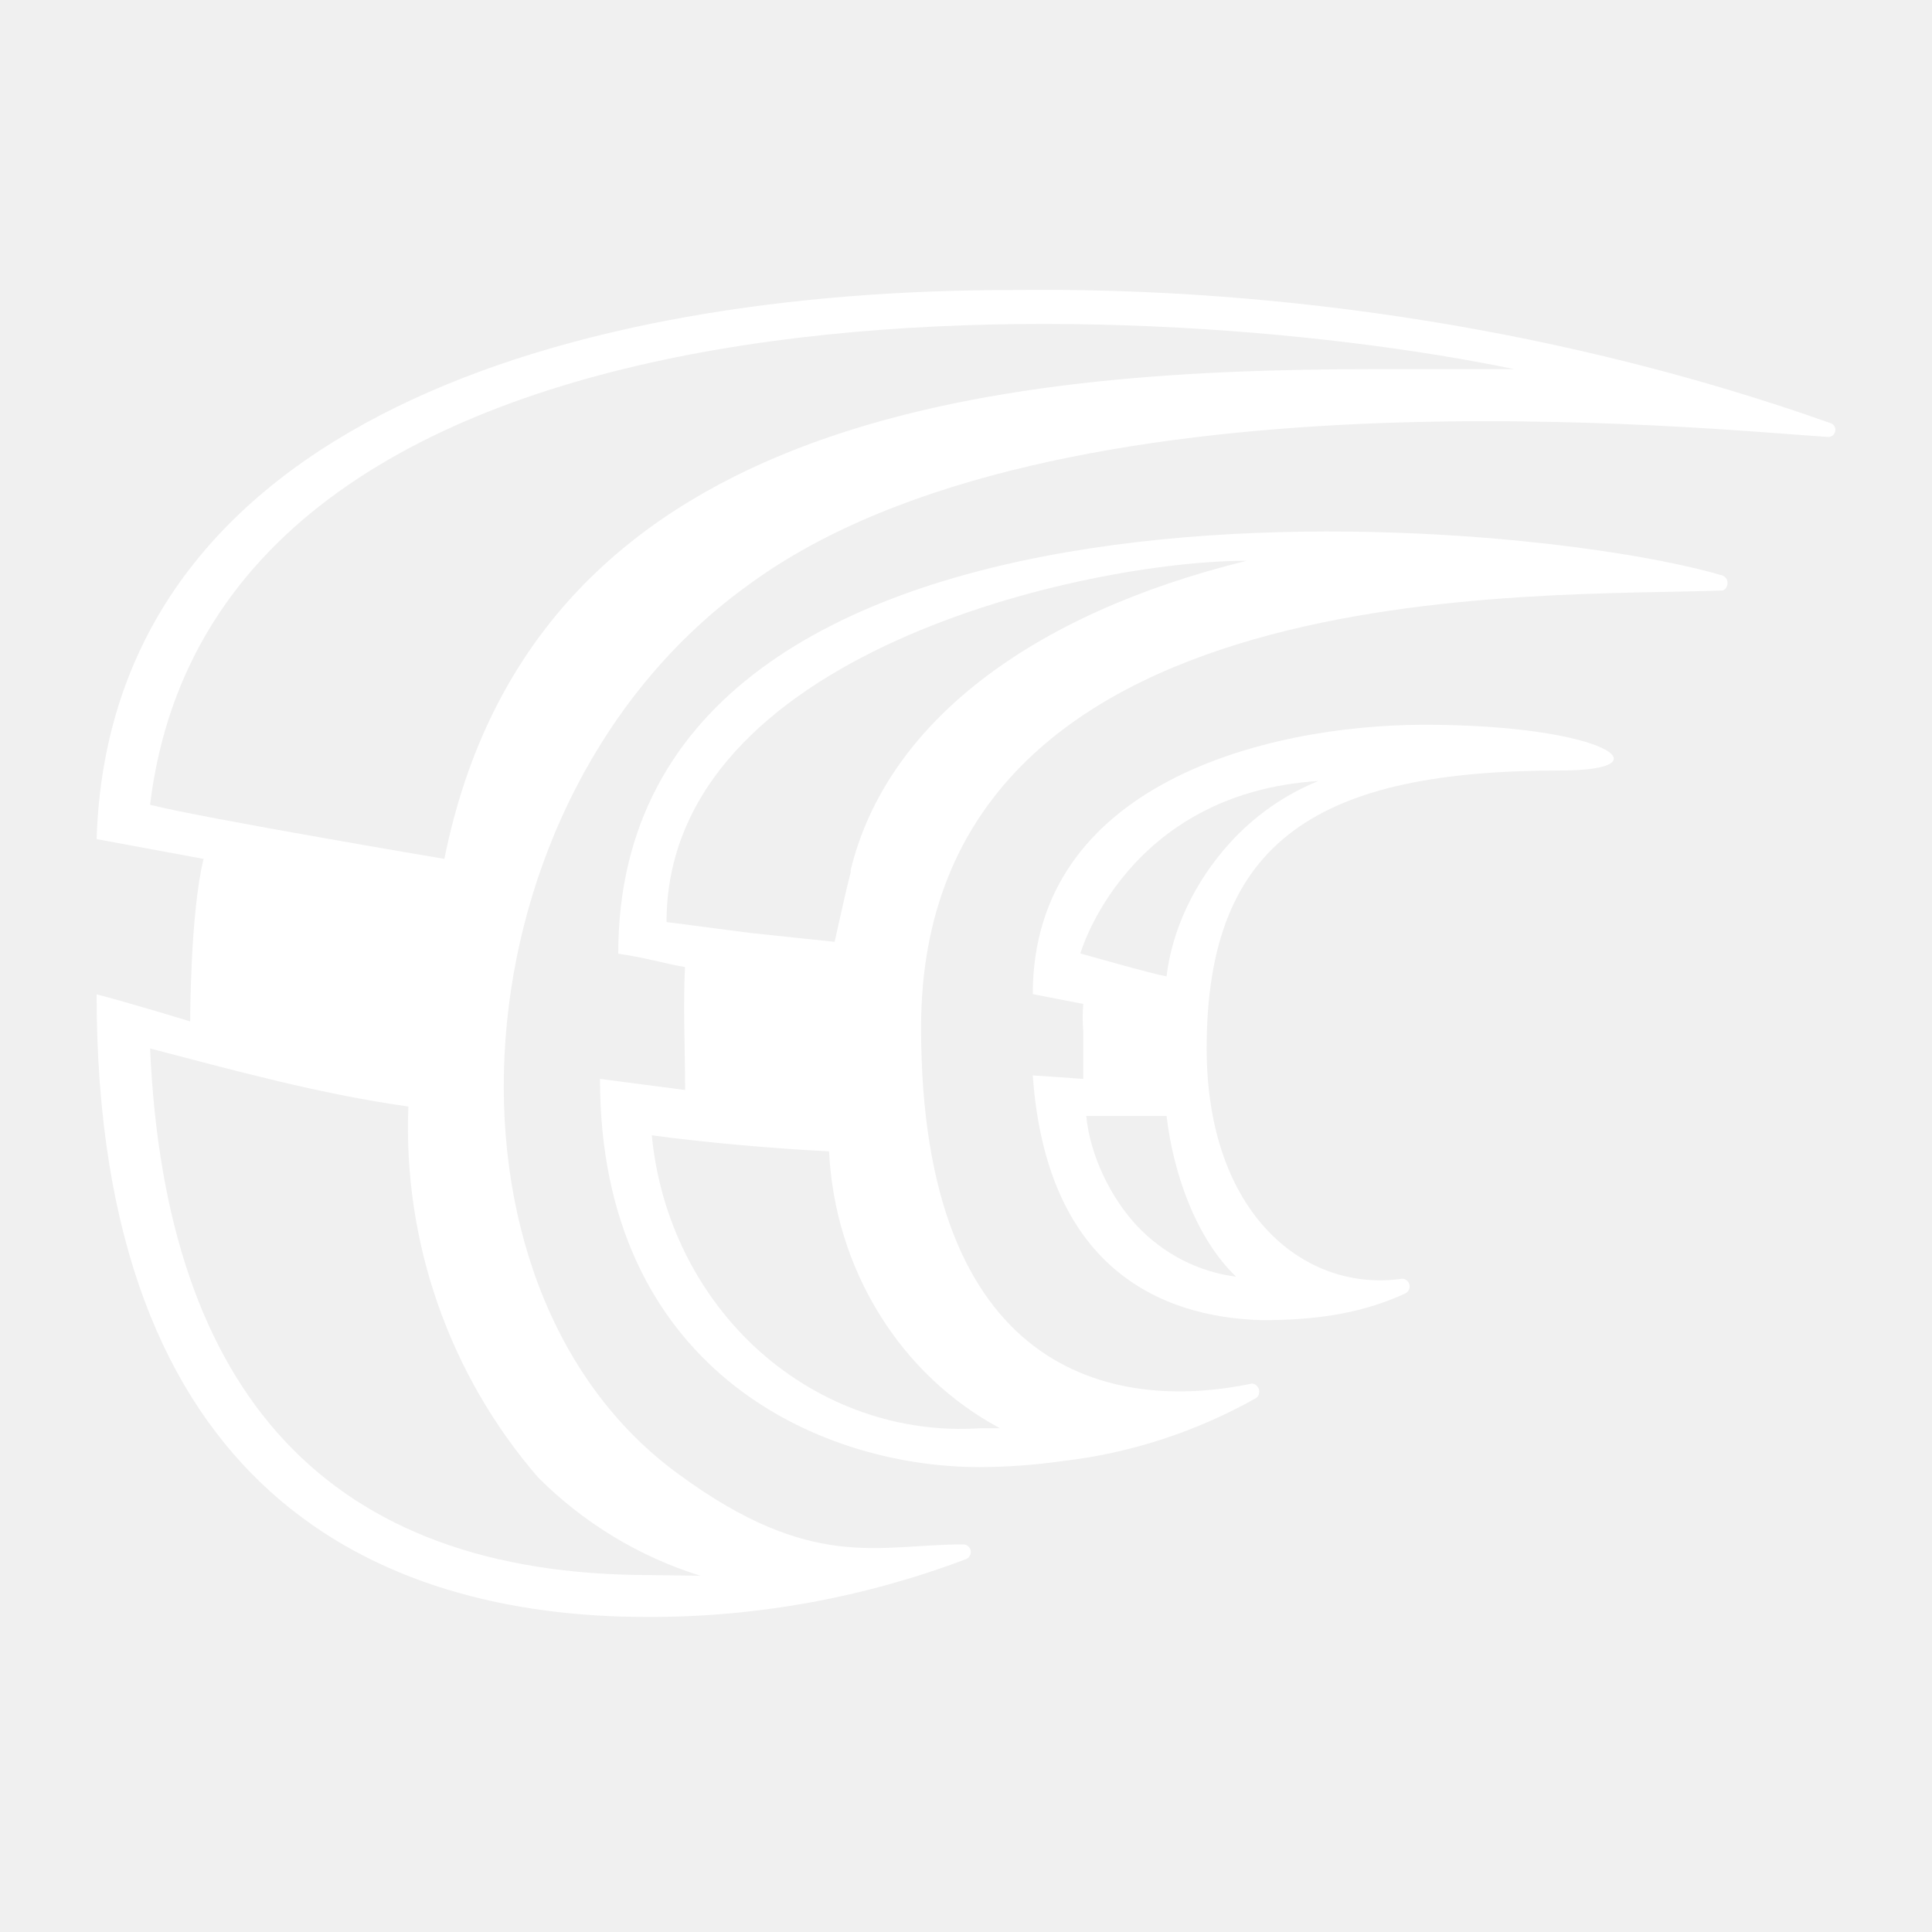
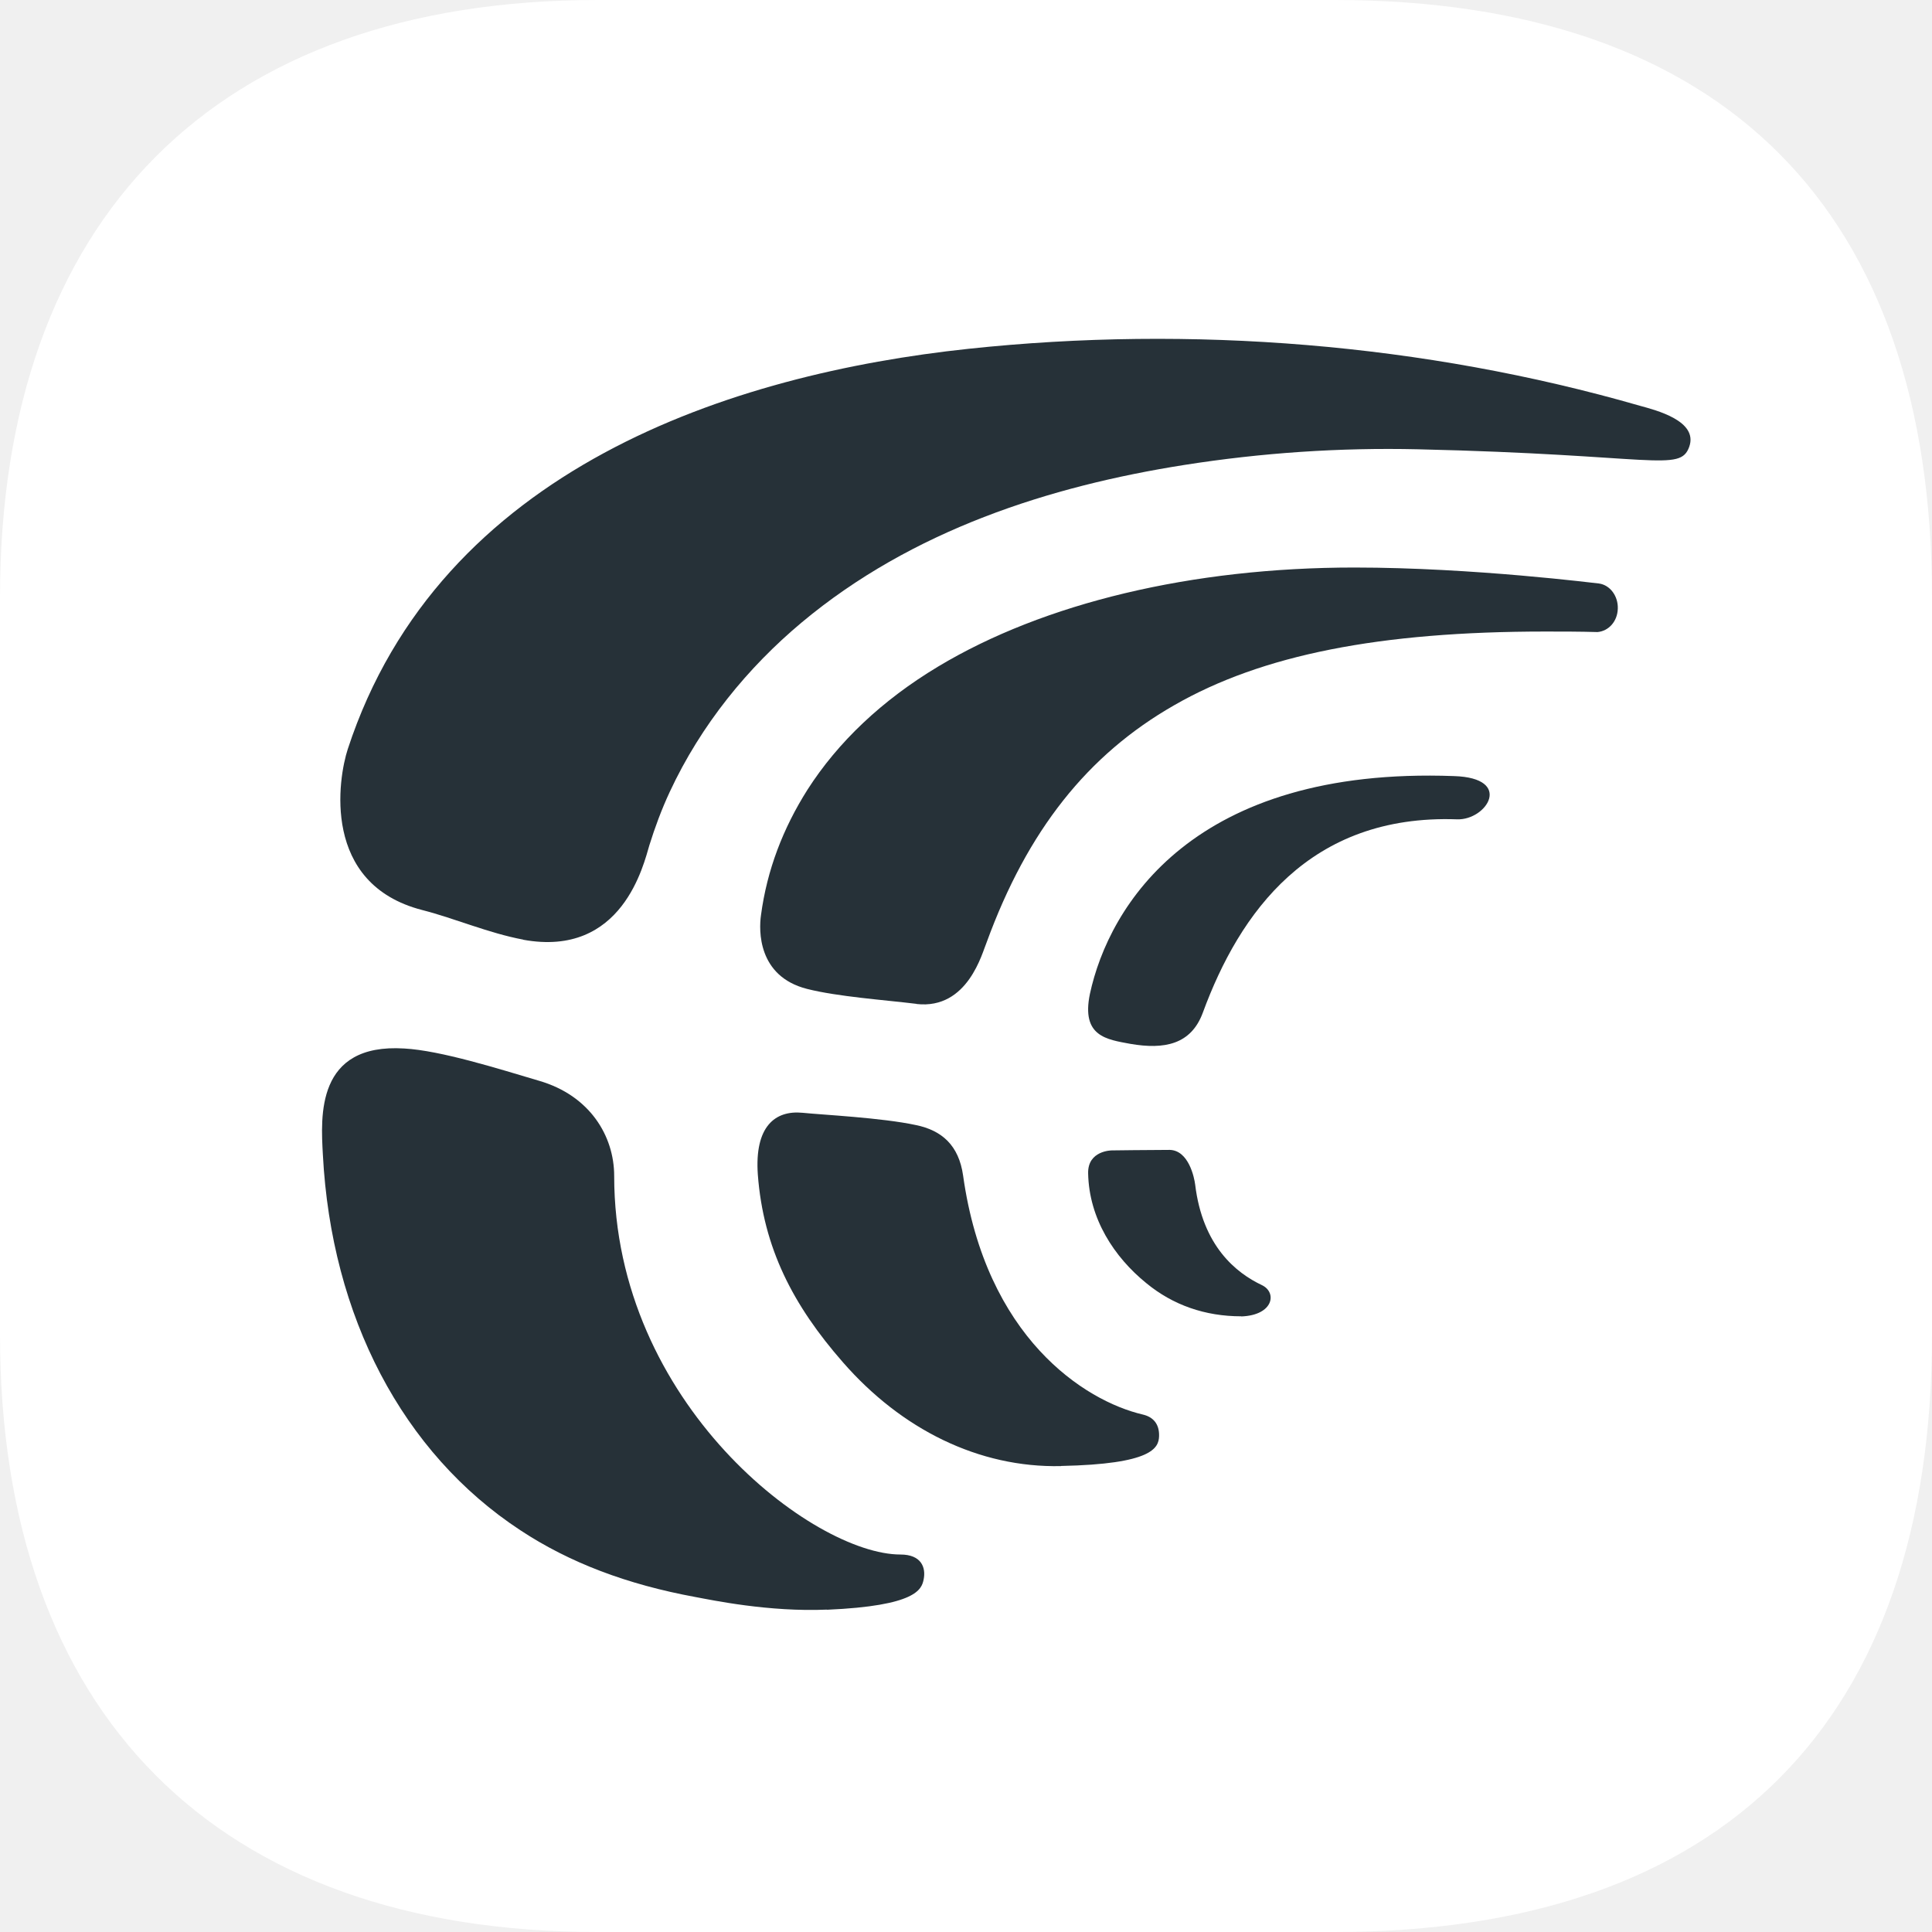
- <svg xmlns="http://www.w3.org/2000/svg" width="16" height="16" viewBox="0 0 16 16" fill="none">
-   <path d="M11.79 6.002C10.481 6.005 8.553 6.494 8.553 8.233L8.971 8.314C8.965 8.389 8.965 8.465 8.971 8.54C8.971 8.68 8.971 8.813 8.971 8.935L8.553 8.906C8.664 10.476 9.584 10.909 10.451 10.933C10.865 10.933 11.255 10.888 11.638 10.712C11.651 10.706 11.661 10.695 11.668 10.682C11.674 10.669 11.676 10.653 11.672 10.639C11.669 10.625 11.661 10.612 11.649 10.603C11.638 10.594 11.624 10.589 11.61 10.59C10.811 10.706 9.993 10.058 9.993 8.681C9.993 6.94 10.94 6.381 12.926 6.381C13.818 6.381 13.305 6.002 11.79 6.002ZM8.996 9.242C9.218 9.242 9.404 9.242 9.661 9.242C9.715 9.709 9.902 10.253 10.237 10.573C9.925 10.533 9.636 10.385 9.417 10.153C9.198 9.92 9.026 9.565 8.996 9.242ZM9.661 8.086C9.539 8.065 8.947 7.896 8.947 7.896C8.947 7.896 9.326 6.57 10.918 6.468C10.639 6.581 10.388 6.757 10.183 6.983C9.888 7.309 9.705 7.707 9.661 8.086Z" fill="white" />
-   <path d="M14.251 4.762C12.499 4.253 5.12 3.637 5.12 7.898C5.368 7.934 5.541 7.99 5.673 8.008C5.656 8.333 5.674 8.697 5.674 9.027L4.969 8.935C4.968 11.307 6.744 12.15 8.114 12.15C8.34 12.149 8.565 12.133 8.79 12.101C9.353 12.037 9.901 11.86 10.401 11.579C10.412 11.572 10.421 11.56 10.425 11.547C10.429 11.534 10.43 11.519 10.426 11.506C10.422 11.492 10.414 11.48 10.403 11.472C10.393 11.463 10.38 11.459 10.367 11.458C9.211 11.701 7.628 11.373 7.628 8.51C7.628 4.7 12.772 4.95 14.268 4.89C14.281 4.884 14.292 4.874 14.299 4.861C14.305 4.848 14.308 4.833 14.306 4.819C14.304 4.804 14.298 4.791 14.288 4.781C14.278 4.771 14.265 4.764 14.251 4.762ZM8.119 11.828C7.455 11.873 6.8 11.644 6.292 11.192C5.785 10.739 5.464 10.097 5.398 9.402C5.837 9.462 6.398 9.511 6.866 9.535C6.889 10.014 7.032 10.478 7.281 10.881C7.529 11.284 7.874 11.61 8.281 11.828H8.119ZM7.045 7.224C7.01 7.357 6.958 7.594 6.912 7.8L6.219 7.727L5.52 7.636C5.52 5.408 8.996 4.644 10.325 4.644C8.523 5.087 7.339 5.998 7.045 7.205V7.224Z" fill="white" />
-   <path d="M15.153 3.502C13.018 2.745 10.642 2.372 8.379 2.402C4.779 2.402 0.911 3.473 0.8 6.949L1.686 7.113C1.575 7.562 1.575 8.459 1.575 8.459C1.575 8.459 1.07 8.304 0.8 8.235C0.8 12.346 3.123 13.391 5.359 13.391C6.262 13.394 7.158 13.231 8.003 12.911C8.016 12.905 8.027 12.894 8.033 12.881C8.04 12.868 8.041 12.853 8.038 12.838C8.035 12.824 8.026 12.811 8.015 12.803C8.003 12.794 7.989 12.789 7.974 12.79C7.278 12.79 6.727 13.021 5.623 12.211C3.479 10.656 3.744 6.608 6.198 4.844C8.727 2.982 14.193 3.56 15.13 3.618C15.137 3.619 15.145 3.619 15.153 3.618C15.16 3.616 15.167 3.613 15.174 3.609C15.18 3.605 15.186 3.599 15.19 3.593C15.194 3.586 15.197 3.579 15.199 3.571C15.2 3.564 15.2 3.556 15.199 3.548C15.197 3.541 15.194 3.534 15.19 3.527C15.186 3.521 15.18 3.515 15.174 3.511C15.167 3.507 15.16 3.504 15.153 3.502ZM5.382 13.044C2.726 13.044 1.369 11.551 1.243 8.683C1.964 8.871 2.644 9.059 3.382 9.164C3.337 10.288 3.722 11.386 4.456 12.235C4.832 12.612 5.294 12.892 5.801 13.05L5.382 13.044ZM11.399 3.057C8.163 3.057 4.414 3.463 3.68 7.113C3.68 7.113 1.686 6.777 1.243 6.665C1.797 2.067 9.439 2.414 12.54 3.057H11.399Z" fill="white" />
+ <svg xmlns="http://www.w3.org/2000/svg" id="body_1" width="16" height="16">
+   <defs>
+     <clipPath id="1">
+       <path clip-rule="evenodd" d="M0 0L60 0L60 60L0 60z" />
+     </clipPath>
+     <clipPath id="2">
+       <path clip-rule="evenodd" d="M0 0L60 0L60 60L0 60z" />
+     </clipPath>
+   </defs>
+   <g transform="matrix(1.333333 0 0 1.333333 0 0)">
+     <path d="M0 0L12 0L12 12L0 12z" stroke="none" fill="#FFFFFF" fill-rule="evenodd" fill-opacity="0" />
+     <g transform="matrix(0.2 0 0 -0.2 -0 12)" clip-path="url(#1)">
+       <g clip-path="url(#2)">
+         <g>
+           <path d="M41.441 0L18.559 0C 6.688 0 0 6.812 0 18.559L0 18.559L0 41.441C 0 53.188 6.688 60 18.559 60L18.559 60L41.441 60C 53.562 60 60 53.438 60 41.441L60 41.441L60 18.559C 60 6.562 53.562 0 41.441 0zz" stroke="none" fill="#FFFFFF" fill-rule="nonzero" />
+           <path d="M38.547 19.121C 37.426 19.121 36.426 19.469 35.598 20.152C 34.605 20.957 33.82 22.152 33.793 23.562C 33.777 24.273 34.527 24.273 34.527 24.273C 34.527 24.273 35.742 24.289 36.328 24.289C 36.918 24.273 37.09 23.426 37.117 23.211C 37.348 21.301 38.387 20.469 39.188 20.09C 39.668 19.863 39.551 19.152 38.547 19.117zz" stroke="none" fill="#263138" fill-rule="nonzero" />
+           <path d="M28.465 28.824C 27.477 28.945 26.012 29.047 25.062 29.289C 23.527 29.68 23.566 31.113 23.633 31.578C 23.82 32.98 24.316 34.273 25.078 35.477C 26.023 36.953 27.387 38.25 29.137 39.301C 32.422 41.273 37.012 42.375 42.059 42.375C 45.758 42.375 49.617 41.879 49.656 41.879C 50.004 41.832 50.258 41.484 50.242 41.094C 50.23 40.703 49.961 40.402 49.613 40.371C 49.055 40.387 48.508 40.387 47.988 40.387C 42.848 40.387 39.188 39.664 36.465 38.098C 33.777 36.562 31.91 34.211 30.641 30.734C 30.508 30.43 30.066 28.641 28.465 28.82zz" stroke="none" fill="#263138" fill-rule="nonzero" />
+           <path d="M32.949 14.469C 30.398 14.414 27.996 15.609 26.176 17.695C 24.633 19.457 23.707 21.238 23.535 23.523C 23.43 25.012 24.066 25.527 24.93 25.441C 25.527 25.379 27.387 25.289 28.449 25.059C 29.246 24.895 29.777 24.434 29.91 23.492C 30.613 18.473 33.672 16.496 35.492 16.07C 35.809 15.996 36.008 15.781 35.996 15.398C 35.984 15.031 35.781 14.531 32.953 14.473zz" stroke="none" fill="#263138" fill-rule="nonzero" />
+           <path d="M25.684 10.012C 23.875 9.934 22.105 10.309 21.602 10.402C 19.473 10.793 17.688 11.469 16.16 12.477C 12.5 14.879 10.289 19.117 10.027 24.141C 9.961 25.332 9.812 27.609 12.555 27.438C 13.688 27.375 15.48 26.809 16.746 26.434C 18.316 25.977 19.074 24.723 19.074 23.48C 19.074 16.402 25.262 11.723 27.965 11.723C 28.609 11.723 28.762 11.324 28.684 10.945C 28.621 10.641 28.457 10.129 25.688 10.008zz" stroke="none" fill="#263138" fill-rule="nonzero" />
+           <path d="M16.246 30.82C 15.176 31.02 14.129 31.477 13.113 31.738C 9.969 32.547 10.504 35.836 10.801 36.738C 13.66 45.469 22.746 48.387 30.082 49.168C 36.984 49.902 44.211 49.336 50.941 47.395C 51.422 47.262 52.746 46.93 52.461 46.125C 52.172 45.32 51.375 45.879 44.035 46.047C 41.613 46.102 39.195 45.941 36.77 45.559C 32.609 44.902 28.328 43.539 24.891 40.664C 23.23 39.273 21.773 37.5 20.797 35.402C 20.543 34.855 20.34 34.305 20.168 33.754C 19.992 33.172 19.336 30.25 16.246 30.816zz" stroke="none" fill="#263138" fill-rule="nonzero" />
+           <path d="M33.848 29.133C 34.438 31.867 37.055 36.199 45.156 35.898C 47.016 35.84 46.168 34.523 45.25 34.555C 40.668 34.719 38.496 31.656 37.355 28.551C 36.988 27.555 36.152 27.402 35.105 27.582C 34.371 27.719 33.574 27.809 33.848 29.133zz" stroke="none" fill="#263138" fill-rule="nonzero" />
+         </g>
+       </g>
+     </g>
+   </g>
</svg>
